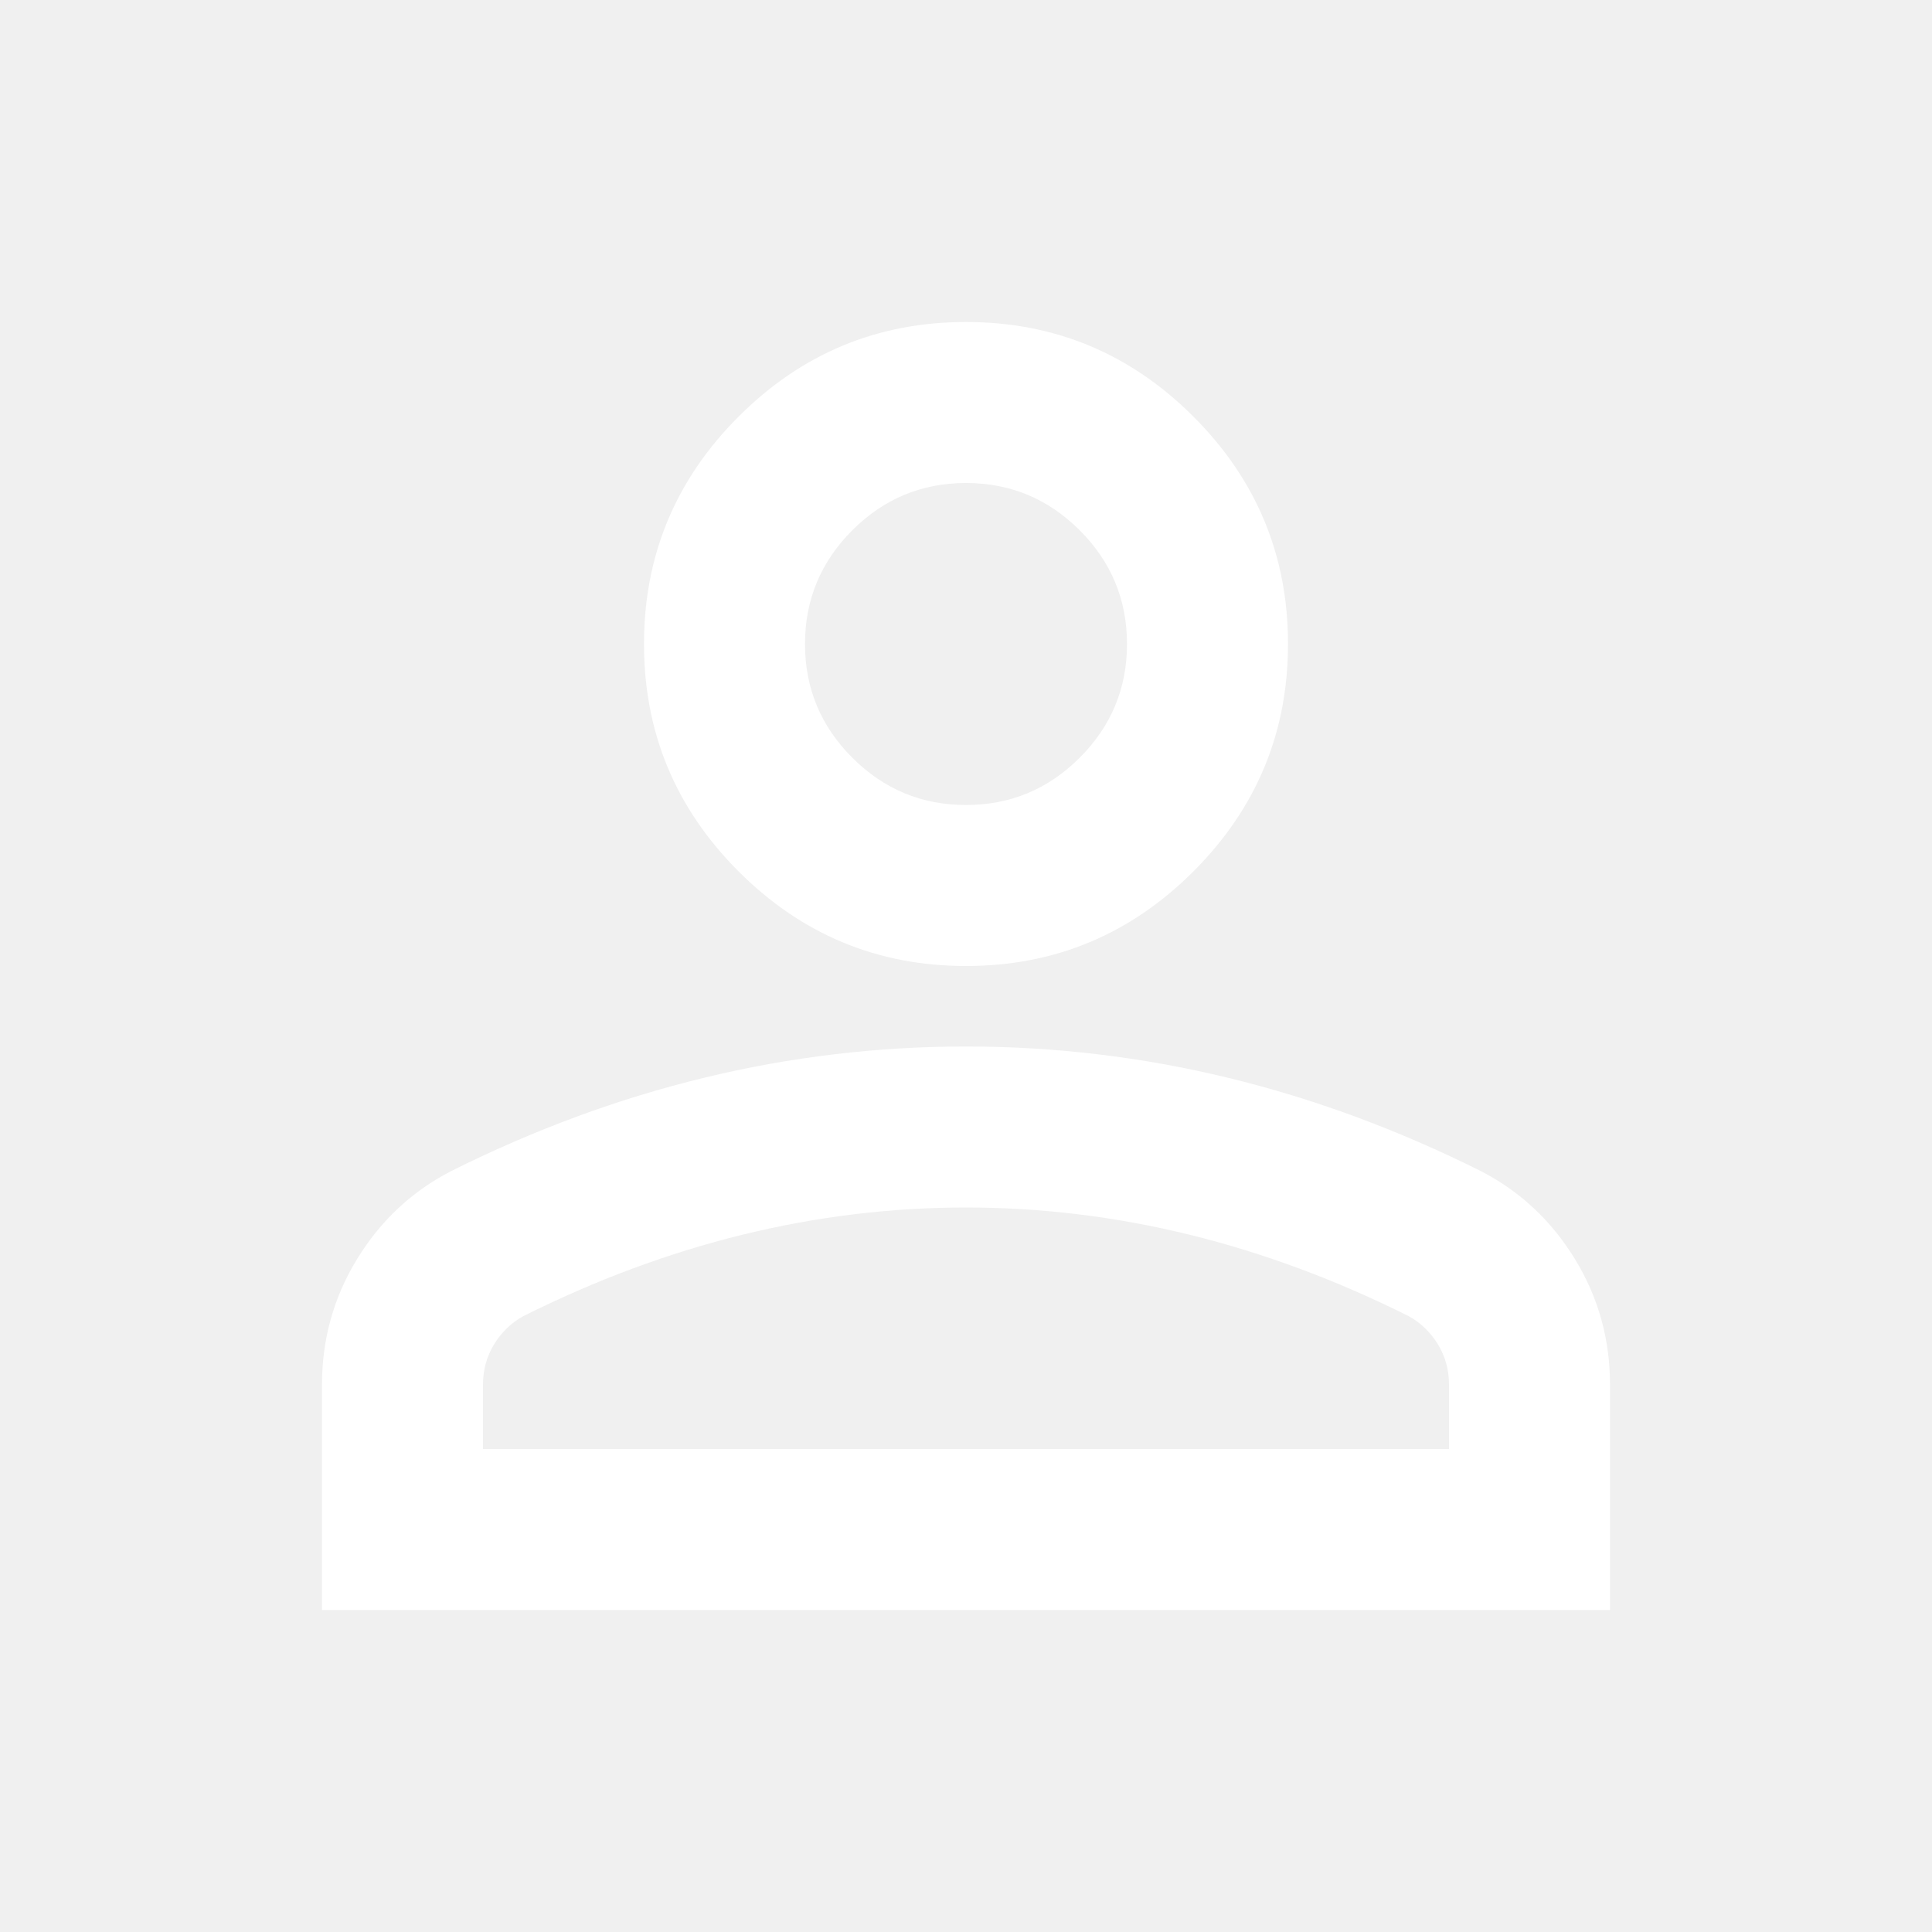
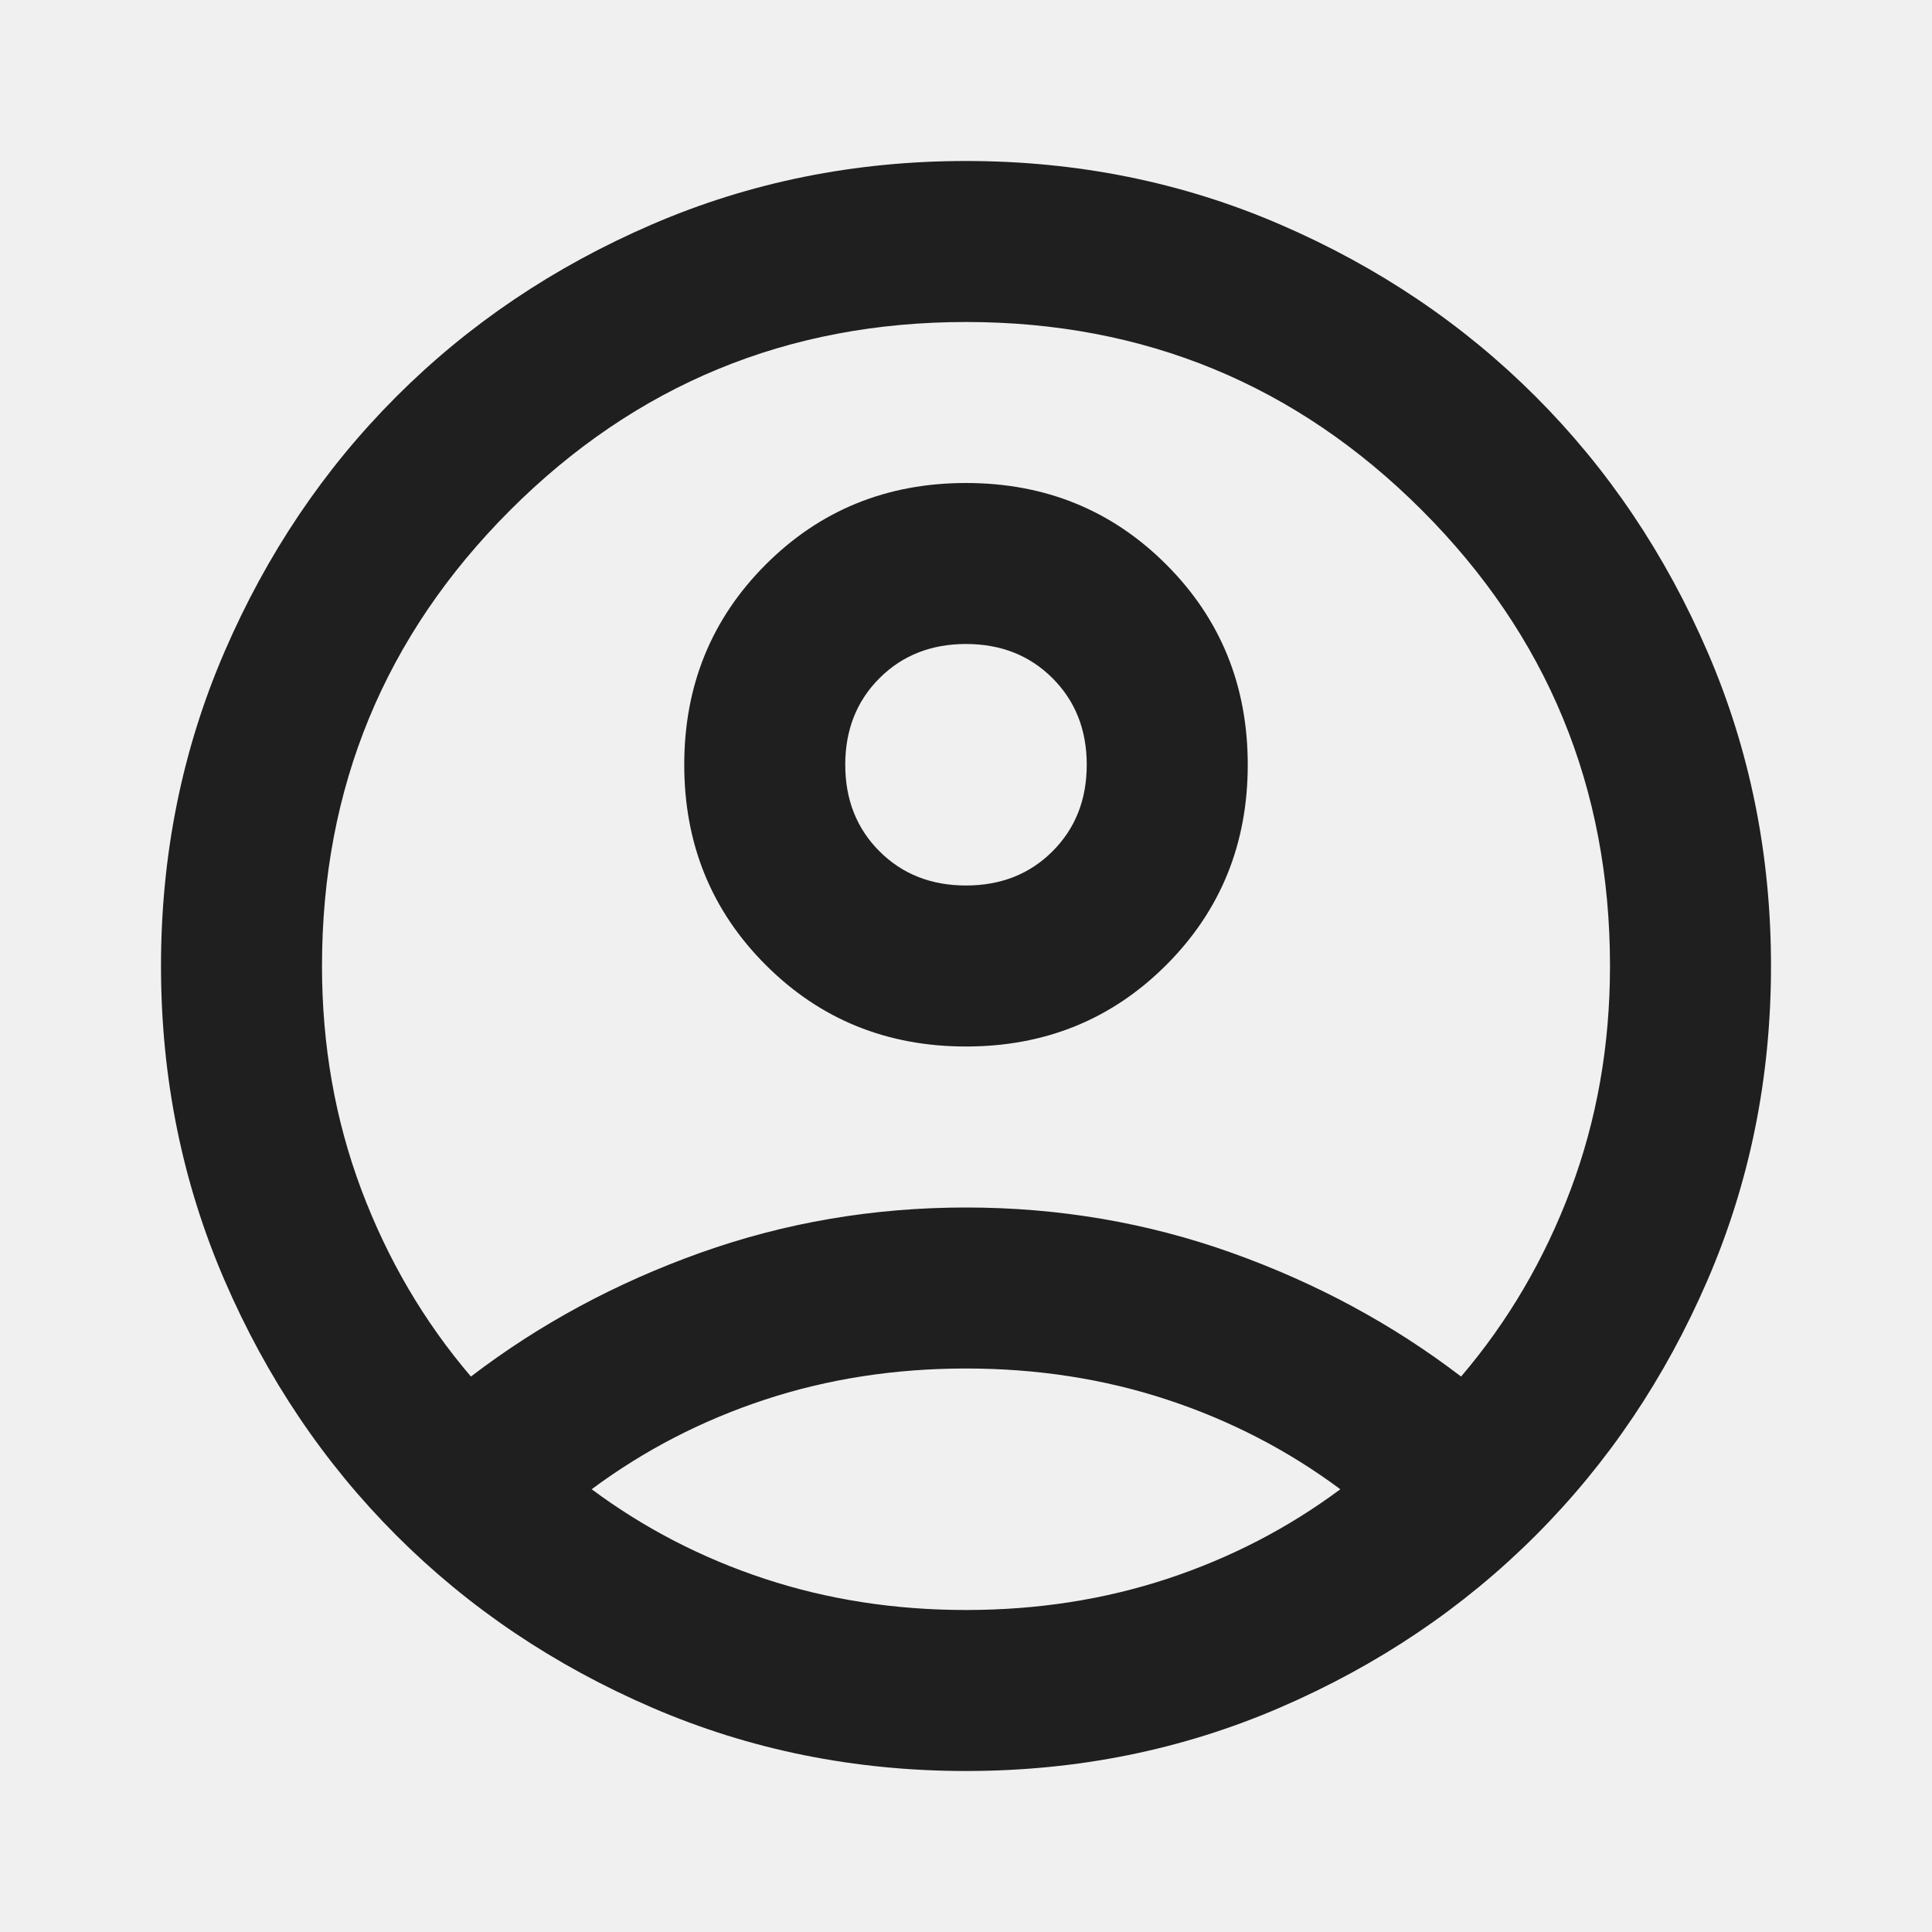
- <svg xmlns="http://www.w3.org/2000/svg" height="24px" viewBox="0 -960 960 960" width="24px" fill="#FFFFFF">
-   <path d="M480-480q-66 0-113-47t-47-113q0-66 47-113t113-47q66 0 113 47t47 113q0 66-47 113t-113 47ZM160-160v-112q0-34 17.5-62.5T224-378q62-31 126-46.5T480-440q66 0 130 15.5T736-378q29 15 46.5 43.5T800-272v112H160Zm80-80h480v-32q0-11-5.5-20T700-306q-54-27-109-40.5T480-360q-56 0-111 13.5T260-306q-9 5-14.5 14t-5.5 20v32Zm240-320q33 0 56.5-23.5T560-640q0-33-23.5-56.5T480-720q-33 0-56.5 23.5T400-640q0 33 23.5 56.5T480-560Zm0-80Zm0 400Z" />
+ <svg xmlns="http://www.w3.org/2000/svg" height="24px" viewBox="0 -960 960 960" width="24px" fill="#1f1f1f">
+   <path d="M234-276q51-39 114-61.5T480-360q69 0 132 22.5T726-276q35-41 54.5-93T800-480q0-133-93.5-226.5T480-800q-133 0-226.5 93.5T160-480q0 59 19.5 111t54.5 93Zm246-164q-59 0-99.5-40.5T340-580q0-59 40.5-99.5T480-720q59 0 99.5 40.5T620-580q0 59-40.5 99.5T480-440Zm0 360q-83 0-156-31.5T197-197q-54-54-85.5-127T80-480q0-83 31.5-156T197-763q54-54 127-85.5T480-880q83 0 156 31.5T763-763q54 54 85.5 127T880-480q0 83-31.5 156T763-197q-54 54-127 85.5T480-80Zm0-80q53 0 100-15.5t86-44.5q-39-29-86-44.5T480-280q-53 0-100 15.5T294-220q39 29 86 44.5T480-160Zm0-360q26 0 43-17t17-43q0-26-17-43t-43-17q-26 0-43 17t-17 43q0 26 17 43t43 17Zm0-60Zm0 360Z" />
</svg>
